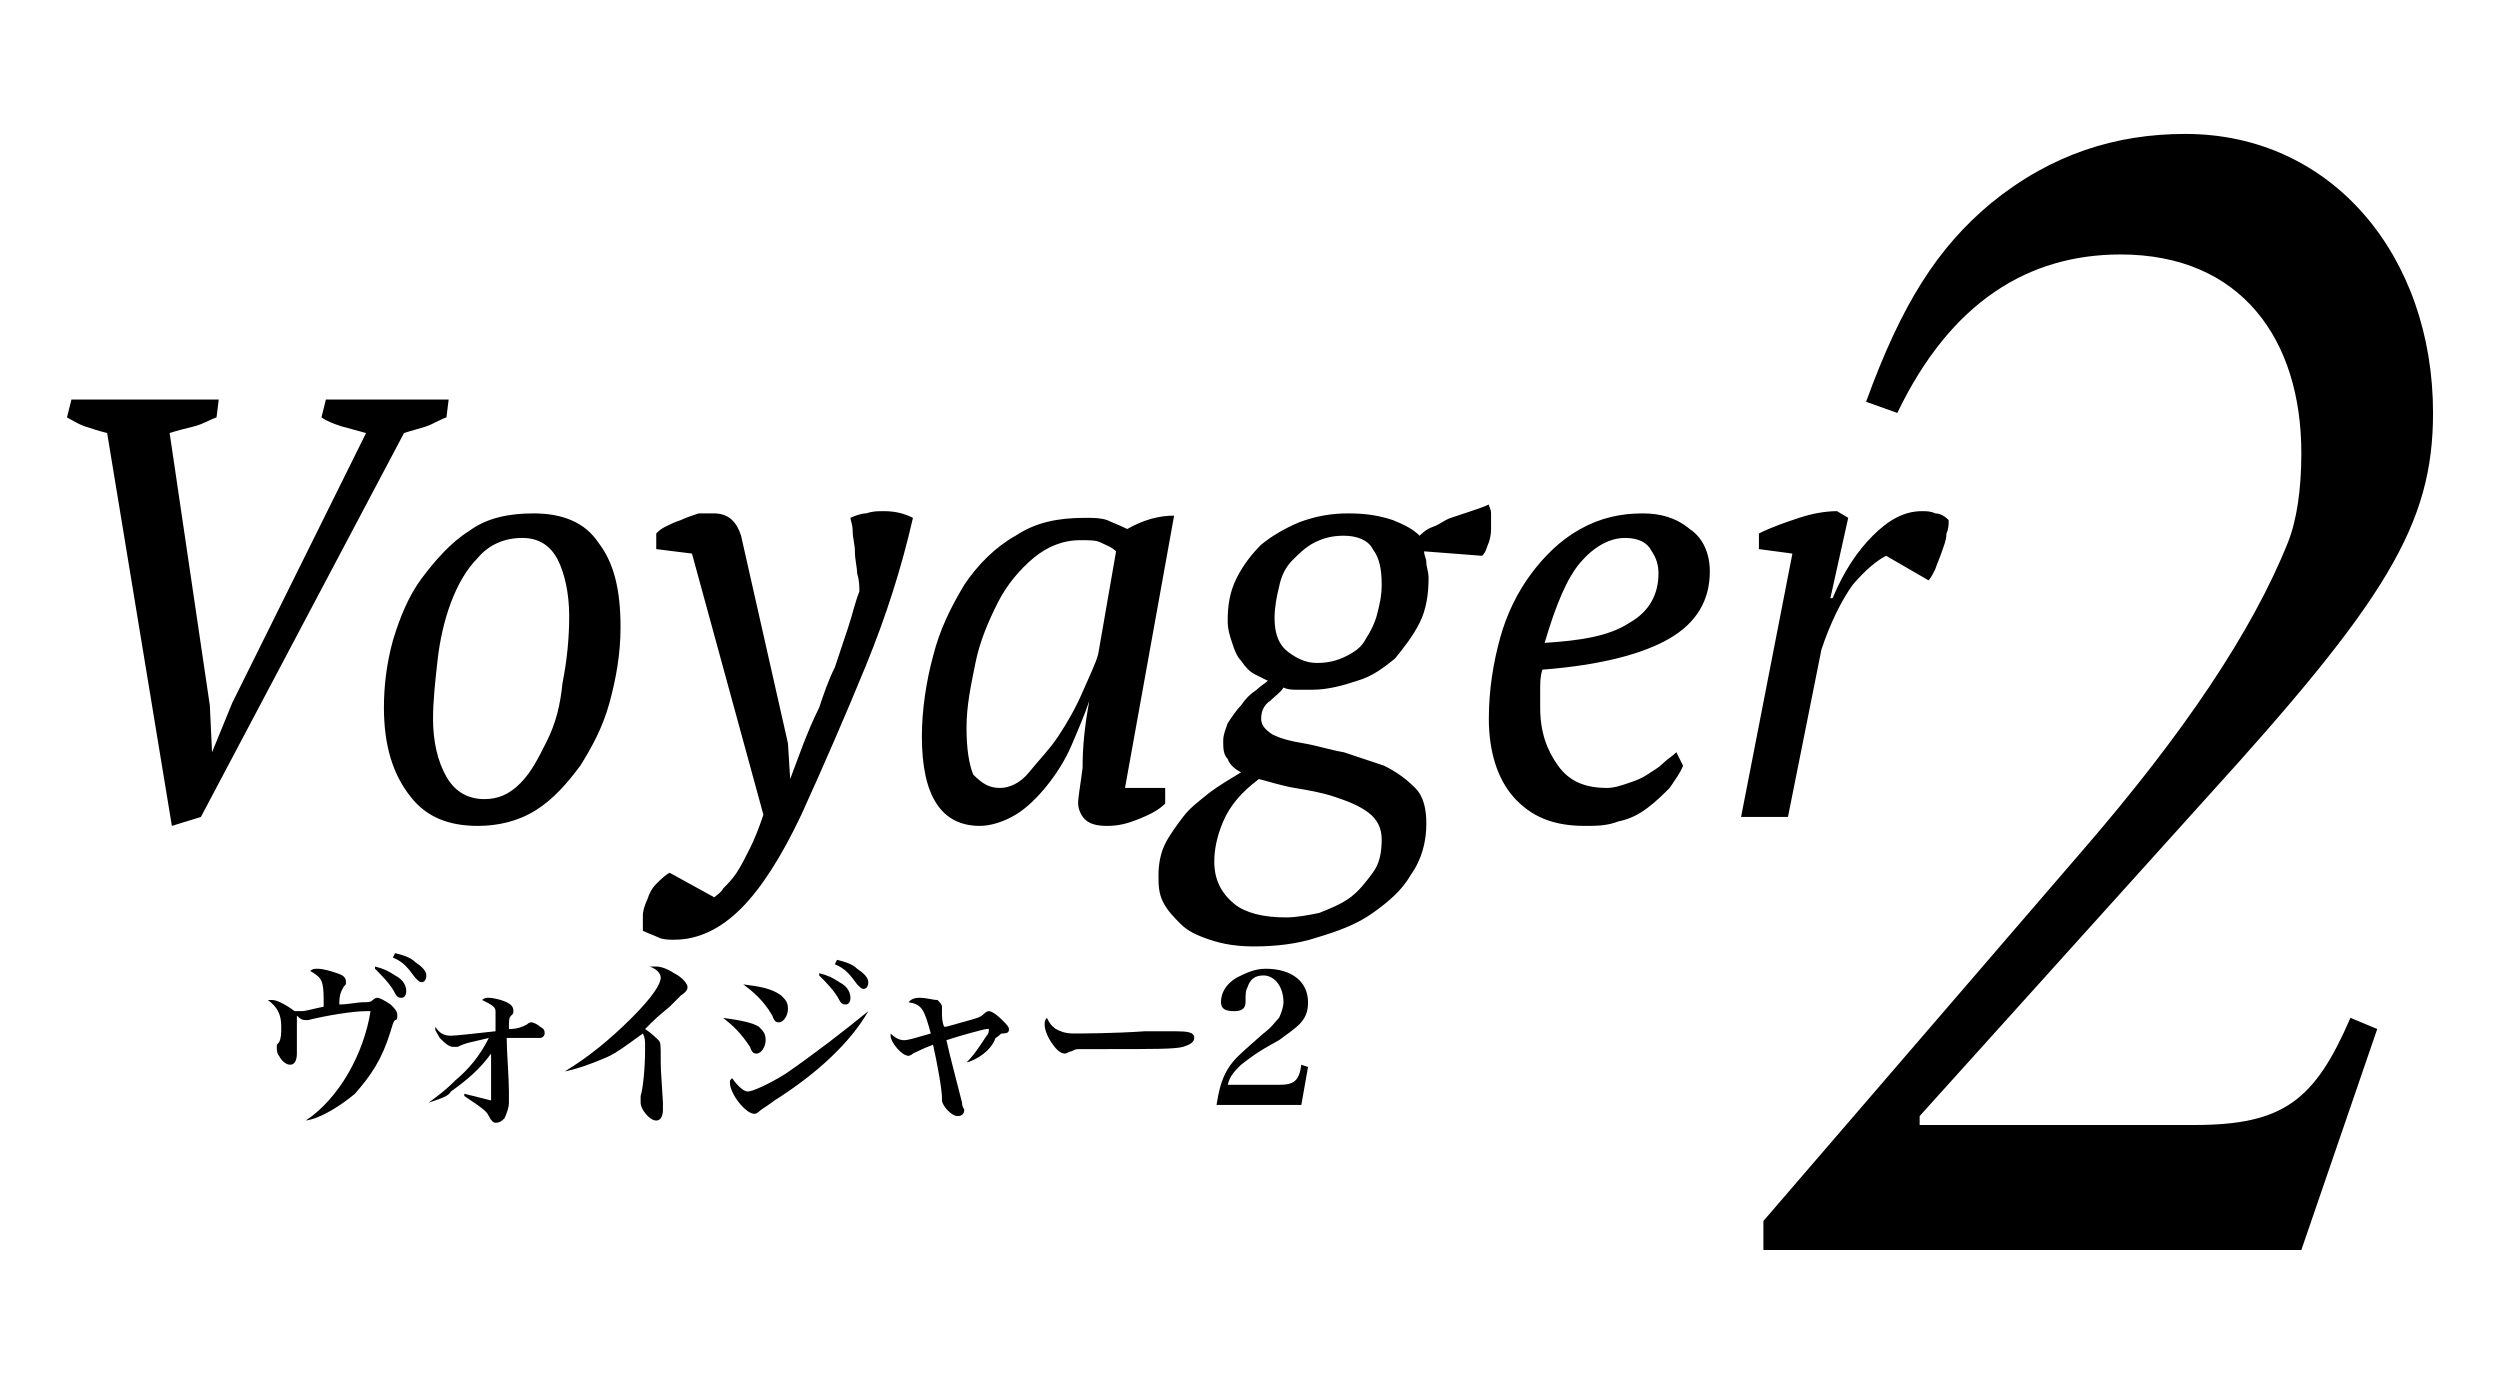
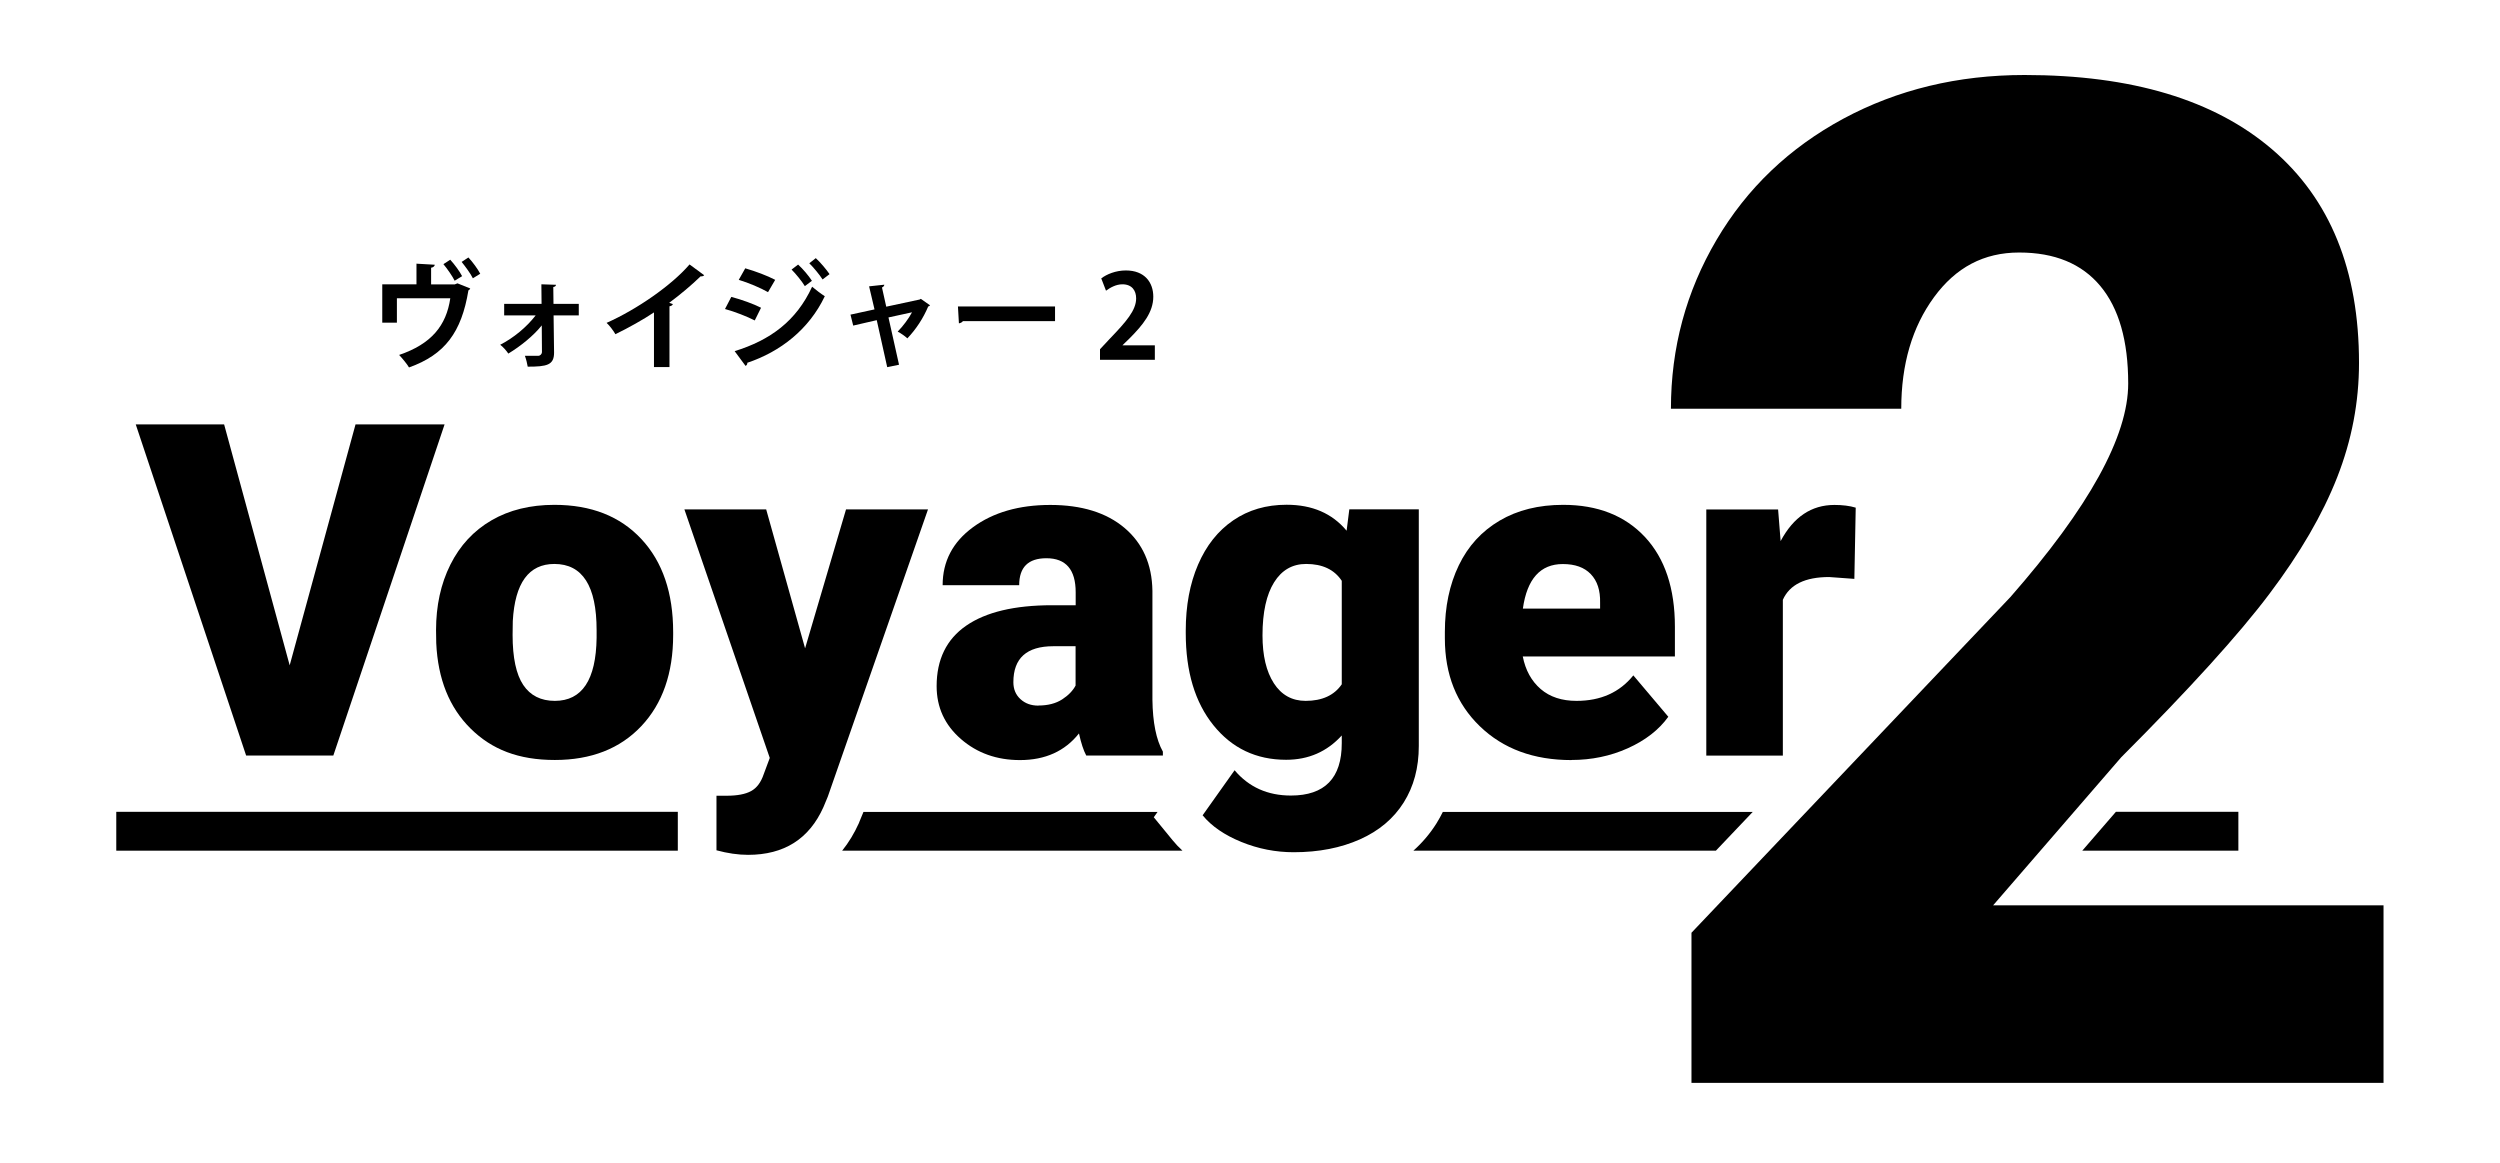
- <svg xmlns="http://www.w3.org/2000/svg" version="1.1" id="a" x="0px" y="0px" viewBox="0 0 112 62" enable-background="new 0 0 112 62" xml:space="preserve">
-   <path d="M16.4,19.4c-0.4-0.1-0.7-0.2-1.1-0.3c-0.3-0.1-0.6-0.2-0.9-0.4l0.2-0.8h5.5L20,18.7c-0.3,0.1-0.6,0.3-0.9,0.4  s-0.7,0.2-1,0.3L9,36.6L7.7,37L4.8,19.4c-0.4-0.1-0.7-0.2-1-0.3C3.5,19,3.2,18.8,3,18.7l0.2-0.8h6.6l-0.1,0.8  c-0.3,0.1-0.6,0.3-1,0.4s-0.8,0.2-1.1,0.3l1.8,12.2l0.1,2.1l0,0l0.9-2.2L16.4,19.4z M17.2,31.7c0-0.9,0.1-1.9,0.4-3  c0.3-1,0.7-2,1.3-2.8s1.3-1.6,2.1-2.1c0.8-0.6,1.8-0.8,2.9-0.8c1.3,0,2.3,0.4,2.9,1.3c0.7,0.9,1,2.1,1,3.8c0,1.2-0.2,2.3-0.5,3.4  c-0.3,1.1-0.8,2-1.3,2.8c-0.6,0.8-1.2,1.5-2,2S22.3,37,21.4,37c-1.3,0-2.3-0.4-3-1.3C17.6,34.7,17.2,33.4,17.2,31.7z M23.4,24.1  c-0.8,0-1.5,0.3-2,0.9c-0.5,0.5-0.9,1.2-1.2,2c-0.3,0.8-0.5,1.7-0.6,2.6s-0.2,1.8-0.2,2.6c0,1,0.2,1.9,0.6,2.6c0.4,0.7,1,1,1.7,1  c0.6,0,1.1-0.2,1.6-0.7s0.8-1.1,1.2-1.9s0.6-1.6,0.7-2.6c0.2-1,0.3-2,0.3-3s-0.2-1.9-0.5-2.5C24.7,24.5,24.2,24.1,23.4,24.1z   M31,24.8l-1.6-0.2v-0.7c0.1-0.1,0.2-0.2,0.4-0.3c0.2-0.1,0.4-0.2,0.7-0.3c0.2-0.1,0.5-0.2,0.8-0.3c0.2,0,0.5,0,0.7,0  c0.3,0,0.6,0.1,0.8,0.3c0.2,0.2,0.3,0.4,0.4,0.7l2.1,9.3l0.1,1.6l0,0l0.6-1.6c0.2-0.5,0.4-1,0.7-1.6c0.2-0.6,0.4-1.2,0.7-1.8  c0.2-0.6,0.4-1.2,0.6-1.8c0.2-0.6,0.3-1.1,0.5-1.6c0-0.2,0-0.5-0.1-0.8c0-0.3-0.1-0.6-0.1-1c0-0.3-0.1-0.6-0.1-0.9s-0.1-0.5-0.1-0.6  c0.2-0.1,0.5-0.2,0.7-0.2c0.3-0.1,0.5-0.1,0.8-0.1c0.5,0,0.9,0.1,1.3,0.3c-0.5,2.2-1.2,4.4-2.1,6.6c-0.9,2.2-1.9,4.5-2.9,6.7  c-0.9,1.9-1.8,3.3-2.7,4.2s-1.9,1.4-3,1.4c-0.2,0-0.5,0-0.7-0.1s-0.5-0.2-0.7-0.3c0-0.2,0-0.4,0-0.7c0-0.2,0.1-0.5,0.2-0.7  c0.1-0.3,0.2-0.5,0.4-0.7c0.2-0.2,0.4-0.4,0.6-0.5l2,1.1c0.1-0.1,0.3-0.2,0.4-0.4c0.2-0.2,0.4-0.4,0.6-0.7c0.2-0.3,0.4-0.7,0.6-1.1  c0.2-0.4,0.4-0.9,0.6-1.5L31,24.8z M48.8,31.4c-0.2,0.6-0.5,1.3-0.8,2s-0.7,1.3-1.1,1.8c-0.4,0.5-0.9,1-1.4,1.3S44.4,37,43.9,37  c-1.7,0-2.6-1.3-2.6-4c0-1.2,0.2-2.5,0.5-3.6c0.3-1.2,0.8-2.2,1.4-3.2c0.6-0.9,1.4-1.7,2.3-2.2c0.9-0.6,1.9-0.8,3.1-0.8  c0.4,0,0.7,0,1,0.1c0.2,0.1,0.5,0.2,0.9,0.4c0.7-0.4,1.4-0.6,2.1-0.6l-2.2,12.2h1.8V36c-0.3,0.3-0.7,0.5-1.2,0.7S50.1,37,49.6,37  s-0.8-0.1-1-0.3s-0.3-0.5-0.3-0.7c0-0.3,0.1-0.8,0.2-1.6C48.5,33.4,48.6,32.5,48.8,31.4L48.8,31.4z M44.8,35.3  c0.4,0,0.9-0.2,1.3-0.7c0.4-0.5,0.9-1,1.3-1.6c0.4-0.6,0.8-1.3,1.1-2s0.6-1.3,0.7-1.7l0.8-4.6c-0.2-0.2-0.5-0.3-0.7-0.4  s-0.5-0.1-0.9-0.1c-0.8,0-1.5,0.3-2.1,0.8s-1.2,1.2-1.6,2c-0.4,0.8-0.8,1.7-1,2.7s-0.4,1.9-0.4,2.9c0,0.9,0.1,1.6,0.3,2.1  C44,35.1,44.3,35.3,44.8,35.3z M60.4,23c0.8,0,1.4,0.1,2,0.3c0.5,0.2,0.9,0.4,1.2,0.7c0.1-0.1,0.3-0.3,0.6-0.4s0.5-0.3,0.8-0.4  s0.6-0.2,0.9-0.3c0.3-0.1,0.6-0.2,0.8-0.3c0,0.1,0.1,0.2,0.1,0.4c0,0.2,0,0.4,0,0.6s0,0.4-0.1,0.7c-0.1,0.2-0.1,0.4-0.3,0.6  l-2.6-0.2c0,0.2,0.1,0.3,0.1,0.5s0.1,0.4,0.1,0.7c0,0.7-0.1,1.4-0.4,2c-0.3,0.6-0.7,1.1-1.1,1.6c-0.5,0.4-1,0.8-1.7,1  c-0.6,0.2-1.3,0.4-2,0.4c-0.3,0-0.5,0-0.7,0s-0.4,0-0.6-0.1c-0.1,0.2-0.4,0.4-0.6,0.6c-0.3,0.2-0.4,0.5-0.4,0.8  c0,0.3,0.2,0.5,0.5,0.7c0.4,0.2,0.8,0.3,1.4,0.4c0.6,0.1,1.2,0.3,1.8,0.4c0.6,0.2,1.2,0.4,1.8,0.6c0.6,0.3,1,0.6,1.4,1  s0.5,1,0.5,1.6c0,0.8-0.2,1.6-0.7,2.3c-0.4,0.7-1,1.2-1.7,1.7S60,41.7,59,42c-0.9,0.3-1.9,0.4-2.8,0.4c-0.8,0-1.4-0.1-2-0.3  s-1-0.4-1.3-0.7s-0.6-0.6-0.8-1s-0.2-0.8-0.2-1.2c0-0.5,0.1-1,0.3-1.4s0.5-0.8,0.8-1.2s0.7-0.7,1.2-1.1c0.4-0.3,0.9-0.6,1.4-0.9  c-0.2-0.1-0.5-0.3-0.6-0.6c-0.2-0.2-0.2-0.5-0.2-0.8s0.1-0.5,0.2-0.8c0.2-0.3,0.4-0.6,0.6-0.8c0.2-0.3,0.4-0.5,0.7-0.7  c0.2-0.2,0.4-0.3,0.5-0.4c-0.2-0.1-0.4-0.2-0.6-0.3c-0.2-0.1-0.4-0.3-0.6-0.6c-0.2-0.2-0.3-0.5-0.4-0.8c-0.1-0.3-0.2-0.6-0.2-1  c0-0.7,0.1-1.3,0.4-1.9c0.3-0.6,0.7-1.1,1.1-1.5c0.5-0.4,1-0.7,1.7-1C59,23.1,59.7,23,60.4,23z M57.6,41.1c0.5,0,1-0.1,1.5-0.2  c0.5-0.2,1-0.4,1.4-0.7s0.7-0.7,1-1.1c0.3-0.4,0.4-0.9,0.4-1.5c0-0.5-0.2-0.9-0.6-1.2c-0.4-0.3-0.9-0.5-1.5-0.7s-1.2-0.3-1.8-0.4  c-0.6-0.1-1.2-0.3-1.6-0.4c-0.8,0.6-1.3,1.2-1.6,1.9s-0.4,1.3-0.4,1.8c0,0.8,0.3,1.4,0.9,1.9C55.8,40.9,56.6,41.1,57.6,41.1z   M60.2,24c-0.5,0-0.9,0.1-1.3,0.3s-0.7,0.5-1,0.8s-0.5,0.7-0.6,1.2c-0.1,0.4-0.2,0.9-0.2,1.4c0,0.7,0.2,1.2,0.6,1.5  c0.4,0.3,0.8,0.5,1.3,0.5s0.9-0.1,1.3-0.3c0.4-0.2,0.7-0.4,0.9-0.8c0.2-0.3,0.4-0.7,0.5-1.1s0.2-0.8,0.2-1.3c0-0.7-0.1-1.2-0.4-1.6  C61.3,24.2,60.8,24,60.2,24z M75.4,34.3c-0.1,0.3-0.4,0.7-0.6,1c-0.3,0.3-0.6,0.6-1,0.9c-0.4,0.3-0.8,0.5-1.3,0.6  C72,37,71.5,37,71,37c-1.4,0-2.4-0.4-3.2-1.3c-0.7-0.8-1.1-2-1.1-3.5c0-1.3,0.2-2.5,0.5-3.6s0.8-2.1,1.4-2.9s1.3-1.5,2.2-2  c0.9-0.5,1.8-0.7,2.8-0.7c0.8,0,1.5,0.2,2.1,0.7c0.6,0.4,0.9,1.1,0.9,1.9c0,1.3-0.6,2.3-1.8,3c-1.2,0.7-3.1,1.2-5.7,1.4  C69,30.3,69,30.6,69,30.9s0,0.6,0,0.8c0,1.1,0.3,1.9,0.8,2.6s1.2,1,2.2,1c0.3,0,0.6-0.1,0.9-0.2c0.3-0.1,0.6-0.2,0.9-0.4  s0.5-0.3,0.7-0.5s0.4-0.3,0.6-0.5L75.4,34.3z M72.8,24.1c-0.7,0-1.4,0.4-2,1.1s-1.1,1.9-1.6,3.6c1.6-0.1,2.9-0.3,3.8-0.9  c0.9-0.5,1.3-1.3,1.3-2.2c0-0.4-0.1-0.7-0.3-1C73.8,24.3,73.4,24.1,72.8,24.1z M84.5,24.9c-0.4,0.2-0.9,0.6-1.5,1.3  c-0.5,0.7-1,1.7-1.4,2.9l-1.5,7.5H78l2.3-11.8l-1.5-0.2v-0.7c0.6-0.3,1.2-0.5,1.8-0.7c0.6-0.2,1.2-0.3,1.7-0.3l0.5,0.3L82,26.8h0.1  c0.5-1.2,1.1-2.1,1.8-2.8c0.7-0.7,1.4-1.1,2.2-1.1c0.2,0,0.4,0,0.6,0.1c0.2,0,0.4,0.1,0.6,0.3c0,0.2,0,0.4-0.1,0.6  c0,0.3-0.1,0.5-0.2,0.8s-0.2,0.5-0.3,0.8c-0.1,0.2-0.2,0.4-0.3,0.5L84.5,24.9z M83.6,18c1.6-4.4,3.2-6.9,5.6-8.9  C91.9,6.9,94.8,6,97.9,6c6.6,0,11.1,5.5,11.1,12.5c0,5-2.1,8.4-10.2,17.3L86,50v0.4h12.3c4,0,5.4-1.1,7-4.8l1.2,0.5l-3.4,9.9H79  v-1.3l14.3-16.6c4.5-5.2,7.6-9.8,9.2-13.8c0.4-1,0.6-2.4,0.6-4c0-5.1-2.7-8.9-8.1-8.9c-4.1,0-7.6,2.1-10,7.1L83.6,18L83.6,18z" />
+ <svg xmlns="http://www.w3.org/2000/svg" data-name="Voyager2" viewBox="0 0 258 120">
+   <rect x="12" y="83.78" width="57.95" height="4.01" />
+   <path d="m122.03,87.79h-35.12c.68-.84,1.25-1.79,1.73-2.85l.02-.05.02-.06.43-1.04h30.35l-.39.55,1.94,2.37c.31.38.65.74,1.02,1.08Z" />
+   <path d="m180.89,83.78l-3.81,4.01h-31.22c.92-.82,1.72-1.76,2.38-2.81.24-.39.46-.78.66-1.19h31.99Z" />
+   <polygon points="231 83.78 231 87.79 214.89 87.79 218.36 83.78 231 83.78" />
  <g>
-     <path d="M13.7,50.2c1.5-1,2.6-3,2.9-4.9c-0.1,0-0.2,0-0.2,0c-0.6,0-1.8,0.2-2.6,0.4c0,0-0.1,0-0.1,0c-0.1,0-0.2,0-0.4-0.2   c0,0.1,0,0.1,0,0.2v0.2l0,0.4c0,0.2,0,0.4,0,0.5c0,0.2,0,0.3,0,0.4c0,0.3-0.1,0.5-0.3,0.5c-0.2,0-0.4-0.2-0.5-0.4   c-0.1-0.1-0.1-0.3-0.1-0.4c0-0.1,0-0.1,0.1-0.2c0.1-0.2,0.1-0.4,0.1-0.7c0-0.6-0.2-0.9-0.6-1.2c0.1,0,0.1,0,0.2,0   c0.2,0,0.6,0.2,1,0.5c0.1,0,0.1,0,0.3,0c0.2,0,0.5-0.1,1-0.2c0-0.1,0-0.2,0-0.3c0-0.9-0.1-1-0.6-1.3c0.1-0.1,0.2-0.1,0.3-0.1   c0.3,0,0.6,0.1,0.9,0.2c0.3,0.1,0.4,0.2,0.4,0.4c0,0.1,0,0.1-0.1,0.2c-0.1,0.2-0.2,0.3-0.2,0.8c0.4,0,0.8-0.1,1.1-0.1   c0.2,0,0.3,0,0.4-0.1c0,0,0.1-0.1,0.2-0.1c0.1,0,0.3,0.1,0.6,0.3c0.2,0.2,0.3,0.3,0.3,0.5c0,0.1,0,0.2-0.1,0.2   c-0.1,0.1-0.1,0.2-0.2,0.5c-0.4,1.3-0.9,2-1.6,2.8C15.3,49.5,14.4,50.1,13.7,50.2L13.7,50.2z M16.8,43.3c0.4,0.1,0.6,0.2,0.9,0.4   c0.4,0.2,0.5,0.5,0.5,0.7c0,0.2-0.1,0.3-0.2,0.3c-0.1,0-0.2,0-0.3-0.2c-0.2-0.4-0.6-0.8-0.9-1.1L16.8,43.3z M17.7,42.7   c0.4,0.1,0.7,0.2,0.9,0.4c0.3,0.2,0.5,0.4,0.5,0.6c0,0.2-0.1,0.3-0.2,0.3c-0.1,0-0.1,0-0.3-0.2c-0.3-0.4-0.5-0.7-1-0.9L17.7,42.7z" />
-     <path d="M19.2,49.4c0.4-0.3,0.7-0.5,1.2-1c0.6-0.5,1.1-1.1,1.5-1.9c-0.8,0.2-1,0.2-1.4,0.4c-0.1,0-0.1,0-0.2,0   c-0.2,0-0.4-0.2-0.6-0.4c-0.1-0.2-0.2-0.3-0.2-0.4c0,0,0-0.1,0-0.1c0.2,0.3,0.4,0.4,0.7,0.4c0.2,0,1.1-0.1,2-0.2c0-0.4,0-0.7,0-0.9   c0-0.2-0.2-0.3-0.6-0.5c0.1-0.1,0.2-0.1,0.3-0.1c0.2,0,0.6,0.1,0.8,0.2c0.2,0.1,0.3,0.2,0.3,0.4c0,0.1,0,0.1-0.1,0.2   c-0.1,0.1-0.1,0.2-0.1,0.6c0.4,0,0.6-0.1,0.8-0.2c0.1-0.1,0.2-0.1,0.2-0.1c0.1,0,0.3,0.1,0.4,0.2c0.2,0.1,0.2,0.2,0.2,0.3   c0,0.1-0.1,0.2-0.2,0.2c0,0-0.1,0-0.2,0c-0.3,0-0.3,0-0.5,0c-0.3,0-0.4,0-0.8,0c0,0.6,0.1,1.8,0.1,2.4c0,0.3,0,0.3,0,0.5   c0,0.2-0.1,0.5-0.2,0.7c-0.1,0.1-0.2,0.2-0.4,0.2c-0.1,0-0.2-0.1-0.3-0.3c-0.1-0.2-0.2-0.3-1.1-0.9l0-0.1c0.4,0.1,0.8,0.2,1.2,0.3   c0-0.2,0-0.4,0-0.6c0-0.1,0-0.3,0-0.5c0-0.4,0-0.4,0-1c-0.5,0.7-1.1,1.2-1.8,1.7C20.1,49.1,19.8,49.2,19.2,49.4L19.2,49.4z" />
-     <path d="M25.3,48c1-0.6,2-1.4,3-2.4c0.9-0.9,1.3-1.5,1.3-1.8c0-0.2-0.2-0.4-0.5-0.5c0.1,0,0.2,0,0.3,0c0.2,0,0.5,0.1,0.8,0.3   c0.4,0.2,0.6,0.5,0.6,0.6c0,0.1,0,0.2-0.3,0.4c0,0,0,0-0.5,0.5c-0.6,0.5-0.6,0.5-1.1,1c0.3,0.2,0.5,0.4,0.6,0.5   c0.1,0.1,0.1,0.2,0.1,0.8c0,0.4,0,0.5,0.1,2c0,0.1,0,0.2,0,0.3c0,0.3-0.1,0.5-0.3,0.5c-0.3,0-0.7-0.5-0.7-0.8c0-0.1,0-0.1,0-0.3   c0.1-0.3,0.2-1.2,0.2-2.1c0-0.4,0-0.5-0.1-0.7c-0.7,0.5-1.2,0.9-1.7,1.1C26.4,47.7,25.8,47.9,25.3,48L25.3,48z" />
-     <path d="M32.4,45.6c0.7,0.1,1.3,0.2,1.6,0.4c0.2,0.2,0.3,0.3,0.3,0.6c0,0.3-0.2,0.6-0.4,0.6c-0.1,0-0.2,0-0.3-0.3   C33.2,46.3,32.9,46,32.4,45.6L32.4,45.6z M38.9,45.3c-0.8,1.4-2.3,2.8-4.2,4c-0.4,0.3-0.6,0.4-0.7,0.5c-0.1,0.1-0.2,0.1-0.2,0.1   c-0.4,0-1.1-0.9-1.1-1.4c0-0.1,0-0.1,0.1-0.2c0.2,0.3,0.5,0.6,0.7,0.6c0.2,0,0.9-0.3,1.7-0.8C36.5,47.2,37.8,46.2,38.9,45.3   L38.9,45.3z M33.3,44.1c0.8,0.1,1.3,0.2,1.7,0.5c0.2,0.2,0.3,0.3,0.3,0.6c0,0.3-0.2,0.6-0.4,0.6c-0.1,0-0.2,0-0.3-0.3   C34.2,44.8,33.7,44.4,33.3,44.1L33.3,44.1z M36.7,43.6c0.4,0.1,0.6,0.2,0.9,0.4c0.4,0.2,0.5,0.5,0.5,0.7c0,0.2-0.1,0.3-0.2,0.3   c-0.1,0-0.2,0-0.3-0.2c-0.2-0.4-0.6-0.8-0.9-1.1L36.7,43.6z M37.5,43c0.4,0.1,0.7,0.2,0.9,0.4c0.3,0.2,0.5,0.4,0.5,0.6   c0,0.2-0.1,0.3-0.2,0.3c-0.1,0-0.1,0-0.3-0.2c-0.3-0.4-0.5-0.7-1-0.9L37.5,43z" />
-     <path d="M43.3,47.6c0.4-0.4,0.7-0.9,0.9-1.2c0.1-0.1,0.1-0.2,0.1-0.3c0,0,0,0-0.1,0c-0.1,0-1.2,0.3-1.8,0.5   c0.2,0.9,0.3,1.2,0.7,2.8c0,0.2,0.1,0.3,0.1,0.3c0,0.2-0.1,0.3-0.3,0.3c-0.3,0-0.7-0.5-0.7-0.7c0,0,0,0,0,0c0,0,0-0.1,0-0.1   c0-0.4-0.2-1.5-0.4-2.4c-0.5,0.2-0.7,0.3-0.9,0.4c-0.1,0.1-0.2,0.1-0.2,0.1c-0.3,0-0.8-0.6-0.8-0.9c0,0,0-0.1,0-0.1   c0.2,0.2,0.4,0.3,0.6,0.3c0.2,0,0.5-0.1,1.2-0.3c-0.3-1.1-0.4-1.3-1-1.4c0.1-0.1,0.2-0.2,0.5-0.2c0.3,0,0.6,0.1,0.8,0.1   c0.1,0.1,0.2,0.2,0.2,0.3c0,0,0,0,0,0.1c0,0,0,0.2,0,0.2c0,0.1,0,0.4,0.1,0.6c0.1,0,0.1,0,0.8-0.2c0.7-0.2,0.8-0.2,1-0.4   c0.1-0.1,0.2-0.1,0.2-0.1c0.1,0,0.3,0.1,0.6,0.4c0.2,0.2,0.3,0.3,0.3,0.4c0,0.1,0,0.2-0.3,0.2c-0.1,0-0.1,0.1-0.3,0.2   C44.4,47.1,43.7,47.5,43.3,47.6L43.3,47.6z" />
-     <path d="M47.3,46.1c0.2,0.1,0.4,0.2,0.8,0.2c0.3,0,1.8,0,3.2-0.1c0.1,0,0.7,0,0.9,0c0.8,0,1,0,1.2,0.1c0.1,0.1,0.1,0.1,0.1,0.2   c0,0.2-0.2,0.3-0.5,0.4c-0.4,0.1-1.2,0.1-3.6,0.1c-0.4,0-0.4,0-1,0c-0.2,0-0.2,0-0.4,0.1c-0.1,0-0.2,0.1-0.3,0.1   c-0.2,0-0.4-0.2-0.6-0.5c-0.2-0.3-0.3-0.6-0.3-0.8c0-0.1,0-0.2,0.1-0.3C47.1,46,47.2,46,47.3,46.1z" />
-     <path d="M54.5,49.5c0.1-0.6,0.2-1.1,0.5-1.6c0.3-0.5,0.7-0.8,1.6-1.6c0.4-0.3,0.5-0.5,0.7-0.7c0.1-0.2,0.2-0.5,0.2-0.7   c0-0.7-0.4-1.2-0.9-1.2c-0.4,0-0.6,0.2-0.7,0.5c-0.1,0.2-0.1,0.3-0.1,0.7c0,0.3-0.2,0.4-0.5,0.4c-0.4,0-0.6-0.1-0.6-0.4   c0-0.4,0.2-0.8,0.7-1.1c0.4-0.2,0.8-0.4,1.3-0.4c1.2,0,1.9,0.6,1.9,1.5c0,0.4-0.1,0.7-0.4,1c-0.2,0.2-0.5,0.4-0.9,0.7   c-1.1,0.6-1.3,0.8-1.7,1.1c-0.3,0.3-0.5,0.5-0.6,0.9h2.3c0.7,0,0.9-0.2,1-0.9l0.3,0.1l-0.3,1.7H54.5z" />
+     <path d="m29.89,68.68l6.8-24.88h9.19l-11.48,34.17h-9l-11.39-34.17h9.12l6.77,24.88Z" />
+     <path d="m45,65.04c0-2.53.49-4.79,1.48-6.77s2.4-3.5,4.24-4.57,4.01-1.6,6.49-1.6c3.8,0,6.79,1.18,8.98,3.53s3.28,5.56,3.28,9.61v.28c0,3.96-1.1,7.1-3.29,9.42s-5.17,3.49-8.92,3.49-6.51-1.08-8.7-3.25-3.37-5.1-3.54-8.81l-.02-1.34Zm7.9.49c0,2.35.37,4.07,1.1,5.16s1.82,1.64,3.26,1.64c2.81,0,4.25-2.17,4.31-6.5v-.8c0-4.55-1.45-6.83-4.36-6.83-2.64,0-4.07,1.96-4.29,5.89l-.02,1.43Z" />
+     <path d="m83.09,66.89l4.22-14.32h8.46l-10.34,29.64-.45,1.08c-1.47,3.29-4.06,4.93-7.78,4.93-1.03,0-2.12-.16-3.26-.47v-5.63h1.03c1.11,0,1.96-.16,2.54-.48.59-.32,1.02-.9,1.3-1.73l.63-1.69-8.81-25.65h8.44l4.01,14.32Z" />
+     <path d="m112.1,77.97c-.28-.52-.53-1.28-.75-2.28-1.45,1.83-3.48,2.75-6.09,2.75-2.39,0-4.42-.72-6.09-2.17s-2.51-3.27-2.51-5.46c0-2.75,1.02-4.84,3.05-6.24s4.98-2.11,8.86-2.11h2.44v-1.34c0-2.34-1.01-3.51-3.02-3.51-1.88,0-2.81.93-2.81,2.78h-7.9c0-2.45,1.04-4.45,3.13-5.98s4.75-2.3,7.98-2.3,5.79.79,7.66,2.37,2.84,3.75,2.88,6.5v11.24c.03,2.33.39,4.12,1.08,5.35v.4h-7.9Zm-4.94-5.16c.98,0,1.8-.21,2.45-.63.65-.42,1.11-.9,1.39-1.43v-4.06h-2.3c-2.75,0-4.12,1.24-4.12,3.71,0,.72.24,1.3.73,1.75s1.1.67,1.85.67Z" />
+     <path d="m122.37,65.08c0-2.57.42-4.84,1.27-6.81s2.05-3.49,3.63-4.57,3.41-1.61,5.51-1.61c2.64,0,4.7.89,6.19,2.68l.28-2.21h7.17v24.43c0,2.24-.52,4.18-1.56,5.83s-2.54,2.92-4.51,3.8-4.25,1.33-6.84,1.33c-1.86,0-3.66-.35-5.4-1.06s-3.07-1.62-4-2.75l3.3-4.65c1.47,1.74,3.41,2.61,5.81,2.61,3.5,0,5.25-1.8,5.25-5.4v-.8c-1.52,1.67-3.43,2.51-5.74,2.51-3.09,0-5.59-1.19-7.5-3.56s-2.86-5.54-2.86-9.52v-.28Zm7.92.49c0,2.08.39,3.73,1.17,4.94s1.88,1.82,3.28,1.82c1.7,0,2.95-.57,3.73-1.71v-10.68c-.77-1.16-1.99-1.74-3.68-1.74-1.41,0-2.51.63-3.3,1.89s-1.2,3.09-1.2,5.48Z" />
+     <path d="m162.17,78.44c-3.89,0-7.04-1.16-9.45-3.49s-3.61-5.35-3.61-9.07v-.66c0-2.6.48-4.89,1.44-6.88s2.36-3.52,4.21-4.61,4.03-1.63,6.56-1.63c3.56,0,6.38,1.11,8.44,3.32s3.09,5.3,3.09,9.26v3.07h-15.7c.28,1.42.9,2.54,1.85,3.36s2.19,1.22,3.7,1.22c2.5,0,4.45-.88,5.86-2.63l3.61,4.27c-.98,1.36-2.38,2.44-4.18,3.25s-3.75,1.21-5.82,1.21Zm-.89-20.23c-2.31,0-3.69,1.53-4.12,4.6h7.97v-.61c.03-1.27-.29-2.25-.96-2.95s-1.63-1.04-2.88-1.04Z" />
+     <path d="m189.31,52.11c.84,0,1.58.09,2.2.28l-.14,7.35-2.6-.19c-2.48,0-4.08.78-4.78,2.35v16.08h-7.9v-25.4h7.41l.26,3.26c1.33-2.49,3.18-3.73,5.55-3.73h0Z" />
+   </g>
+   <path d="m246,111.75h-71.44v-15.49l32.91-34.64c8.11-9.25,12.16-16.59,12.16-22.04,0-4.41-.96-7.77-2.88-10.07-1.92-2.3-4.71-3.45-8.37-3.45s-6.54,1.54-8.79,4.61c-2.25,3.08-3.38,6.91-3.38,11.51h-23.77c0-6.29,1.57-12.1,4.71-17.43,3.14-5.33,7.5-9.49,13.08-12.5,5.58-3,11.81-4.51,18.7-4.51,11.06,0,19.58,2.56,25.56,7.68,5.98,5.12,8.96,12.46,8.96,22.04,0,4.04-.75,7.97-2.25,11.79-1.5,3.83-3.83,7.84-7,12.04-3.16,4.2-8.26,9.82-15.29,16.86l-13.22,15.28h40.29v18.31Z" />
+   <g>
+     <path d="m42.96,27.21l1.91.11c-.01.13-.14.28-.38.31v1.72h2.44l.28-.11,1.32.53c-.02.07-.1.16-.19.2-.71,4.31-2.42,6.63-6.13,7.95-.2-.35-.7-.95-1.02-1.29,3.33-1.13,4.87-3.03,5.28-5.85h-5.51v2.52h-1.51v-3.96h3.53v-2.14Zm3.51-.4c.44.48.97,1.2,1.22,1.69l-.77.47c-.23-.47-.78-1.26-1.16-1.71l.71-.46Zm1.87-.24c.46.5.96,1.18,1.22,1.68l-.76.47c-.23-.48-.78-1.22-1.16-1.69l.7-.46Z" />
+     <path d="m59.73,32.55h-2.6l.05,3.84c0,1.29-.74,1.45-2.72,1.45-.05-.31-.16-.77-.29-1.12h1.39c.2-.01.36-.19.37-.37l-.02-2.77c-.84,1.06-2.19,2.15-3.45,2.91-.2-.3-.53-.68-.84-.91,1.38-.71,2.71-1.8,3.66-3.03h-3.25v-1.19h3.86l-.02-2.02,1.51.05c-.01.11-.08.2-.28.23l.02,1.74h2.61v1.19Z" />
+     <path d="m72.68,28.39c-.07.1-.19.14-.38.13-.94.91-2.1,1.89-3.24,2.73.13.04.26.1.38.13-.04.11-.14.2-.35.23v6.27h-1.6v-5.64c-1.07.72-2.66,1.61-3.98,2.25-.19-.34-.6-.89-.91-1.17,3.13-1.39,6.73-3.89,8.56-6.03l1.51,1.11Z" />
+     <path d="m75.47,30.64c1.07.28,2.28.72,3.07,1.12l-.65,1.31c-.78-.4-2.04-.9-3.07-1.18l.65-1.25Zm.34,5.6c3.66-1.13,6.37-3.1,8-6.65.3.26.98.78,1.31.98-1.63,3.42-4.57,5.72-8,6.87.02.12-.04.25-.18.32l-1.13-1.53Zm1.1-8.55c1.07.31,2.27.76,3.09,1.19l-.74,1.27c-.84-.47-1.97-.95-3.02-1.27l.67-1.19Zm5.46-.38c.48.43,1.09,1.15,1.42,1.67l-.73.55c-.28-.47-.95-1.3-1.37-1.71l.68-.52Zm1.82-.67c.48.44,1.09,1.17,1.42,1.65l-.72.55c-.3-.48-.95-1.26-1.37-1.67l.67-.53Z" />
+     <path d="m95.98,31.51c-.05.07-.11.1-.19.12-.52,1.23-1.25,2.34-2.15,3.29-.24-.23-.66-.52-1-.7.54-.54,1.16-1.37,1.48-1.99l-2.43.53,1.09,4.88-1.22.25-1.08-4.85-2.43.56-.28-1.13,2.48-.54-.56-2.38,1.57-.17c0,.13-.1.22-.24.29l.44,1.98,3.45-.74.12-.07.95.67Z" />
+     <path d="m98.87,31.63h10.01v1.51h-9.51c-.07.12-.24.2-.41.23l-.1-1.74Z" />
+     <path d="m119.19,37.13h-5.67v-1.09l1.01-1.08c1.71-1.78,2.72-2.94,2.72-4.17,0-.79-.42-1.45-1.42-1.45-.66,0-1.27.35-1.69.66l-.49-1.27c.56-.43,1.5-.82,2.54-.82,1.94,0,2.83,1.24,2.83,2.71,0,1.61-1.09,2.93-2.41,4.26l-.76.74v.02h3.33v1.48Z" />
  </g>
</svg>
